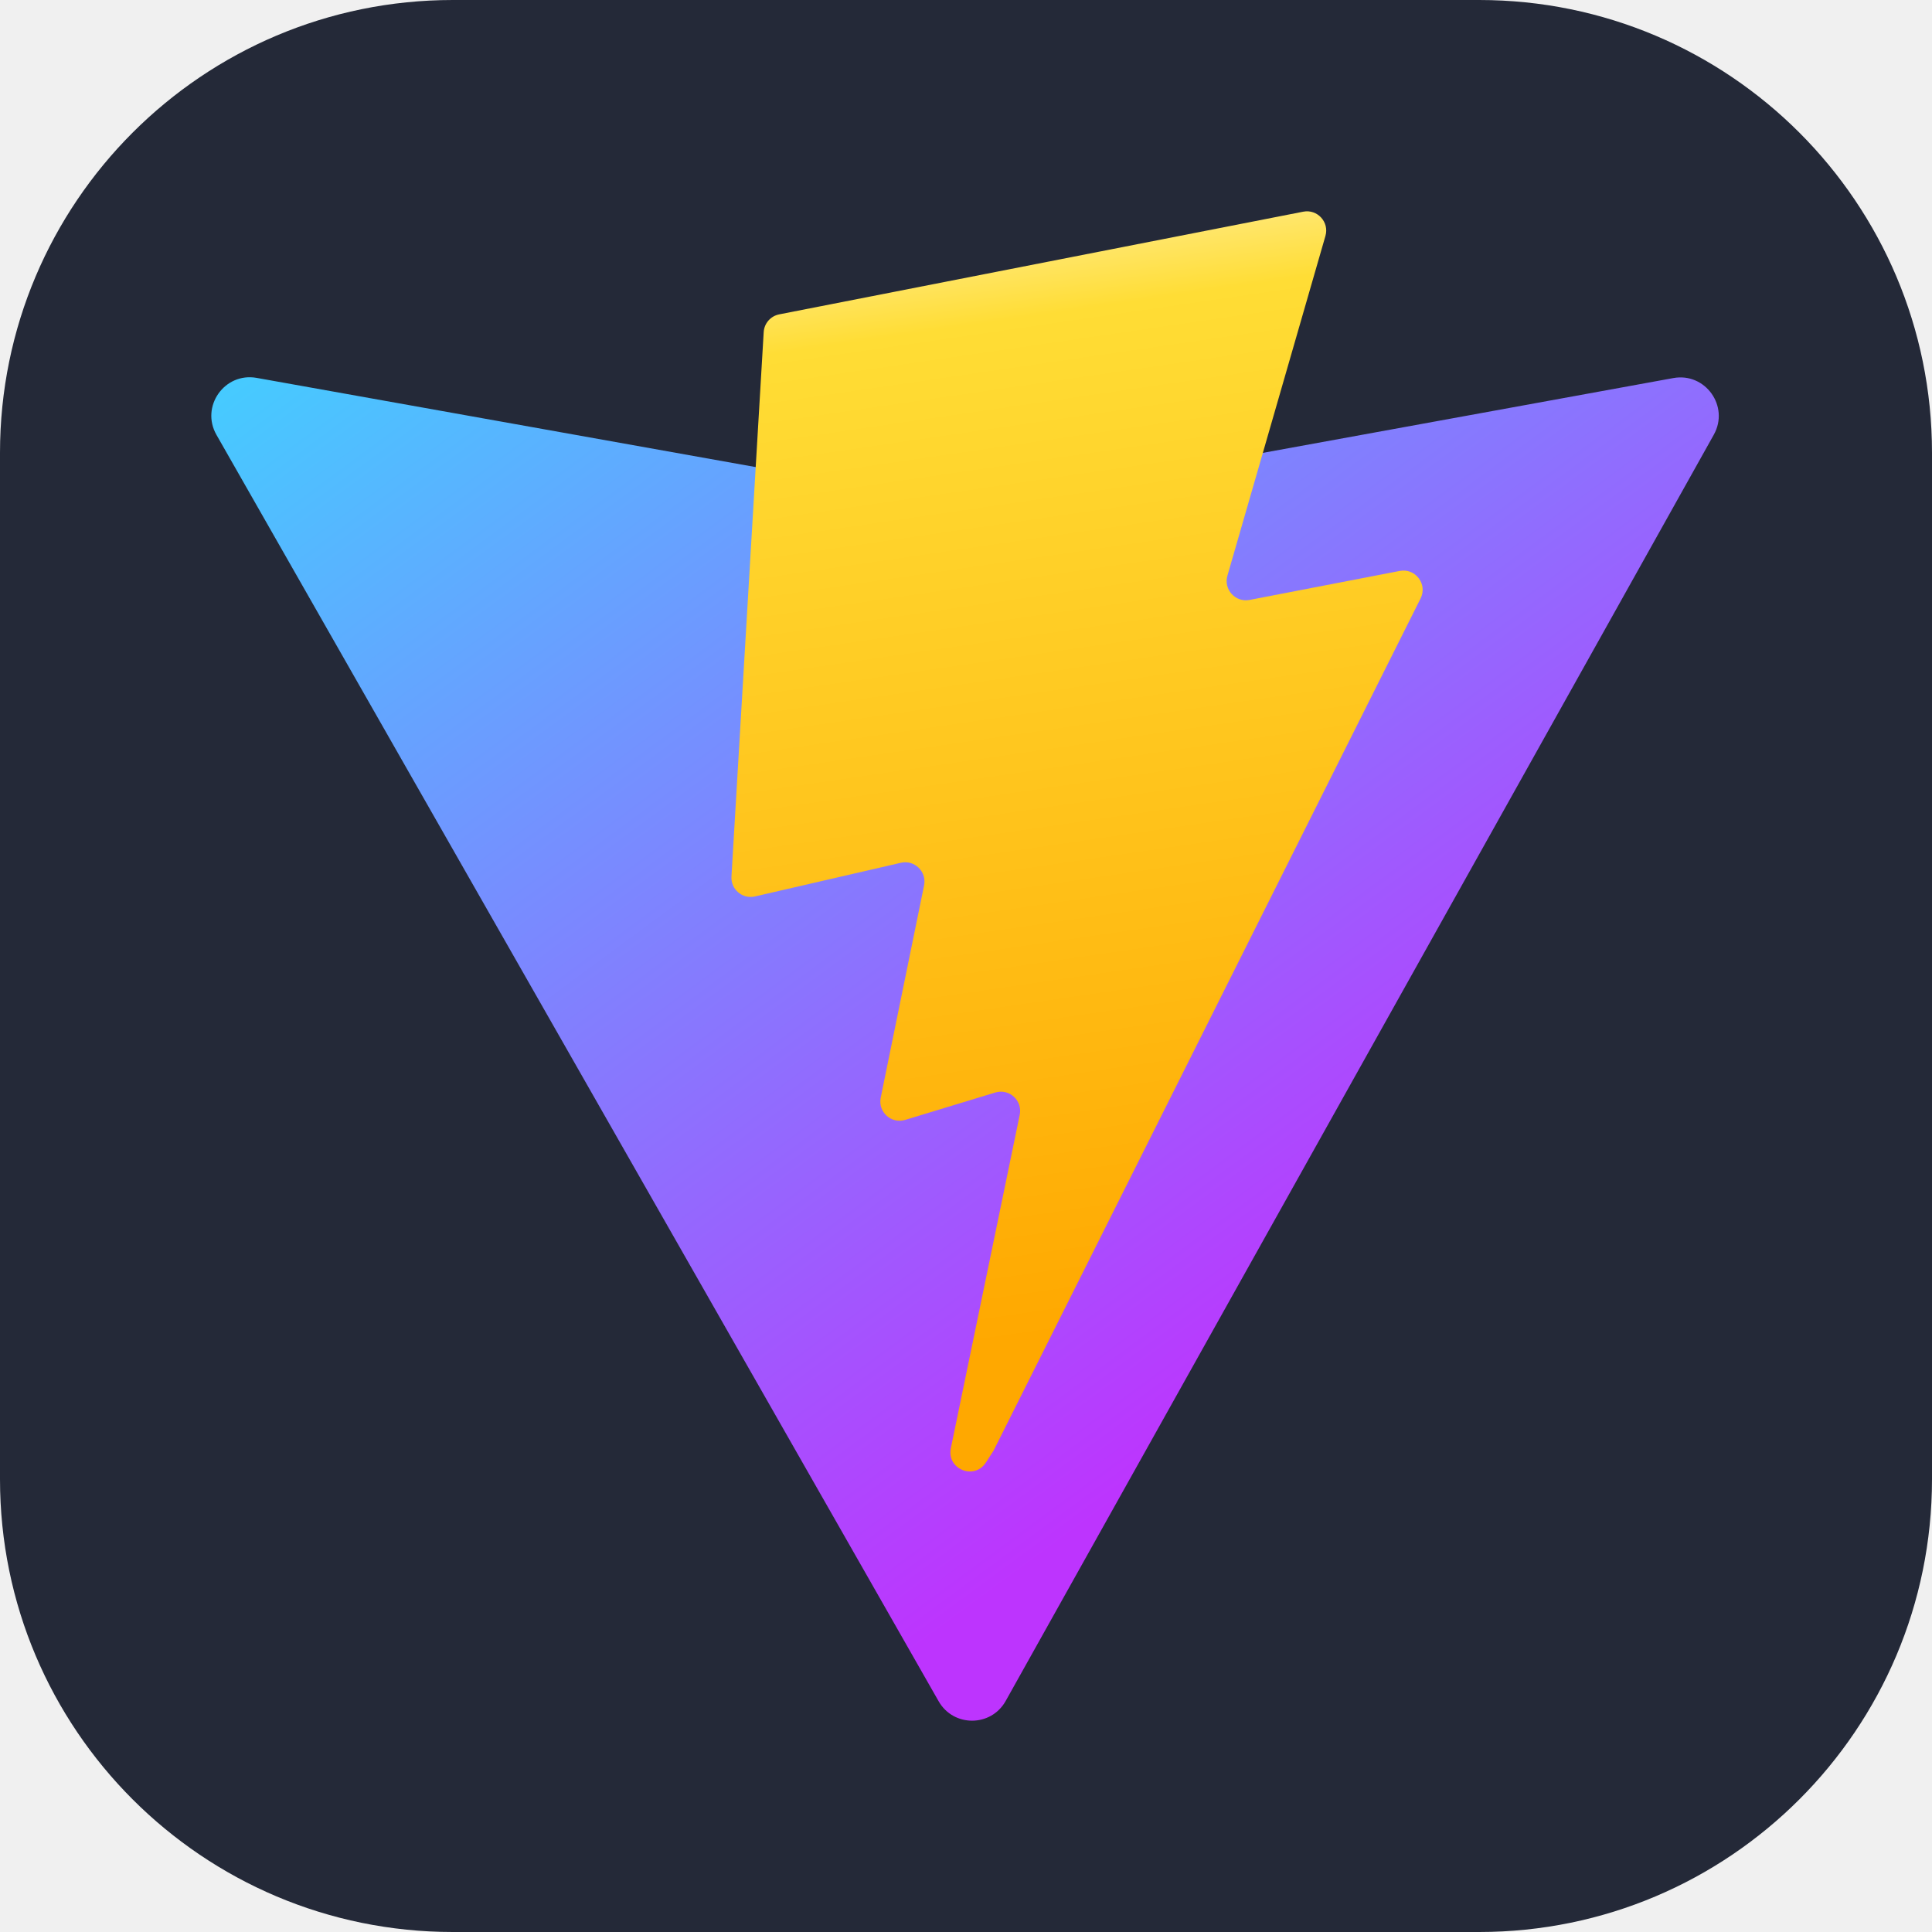
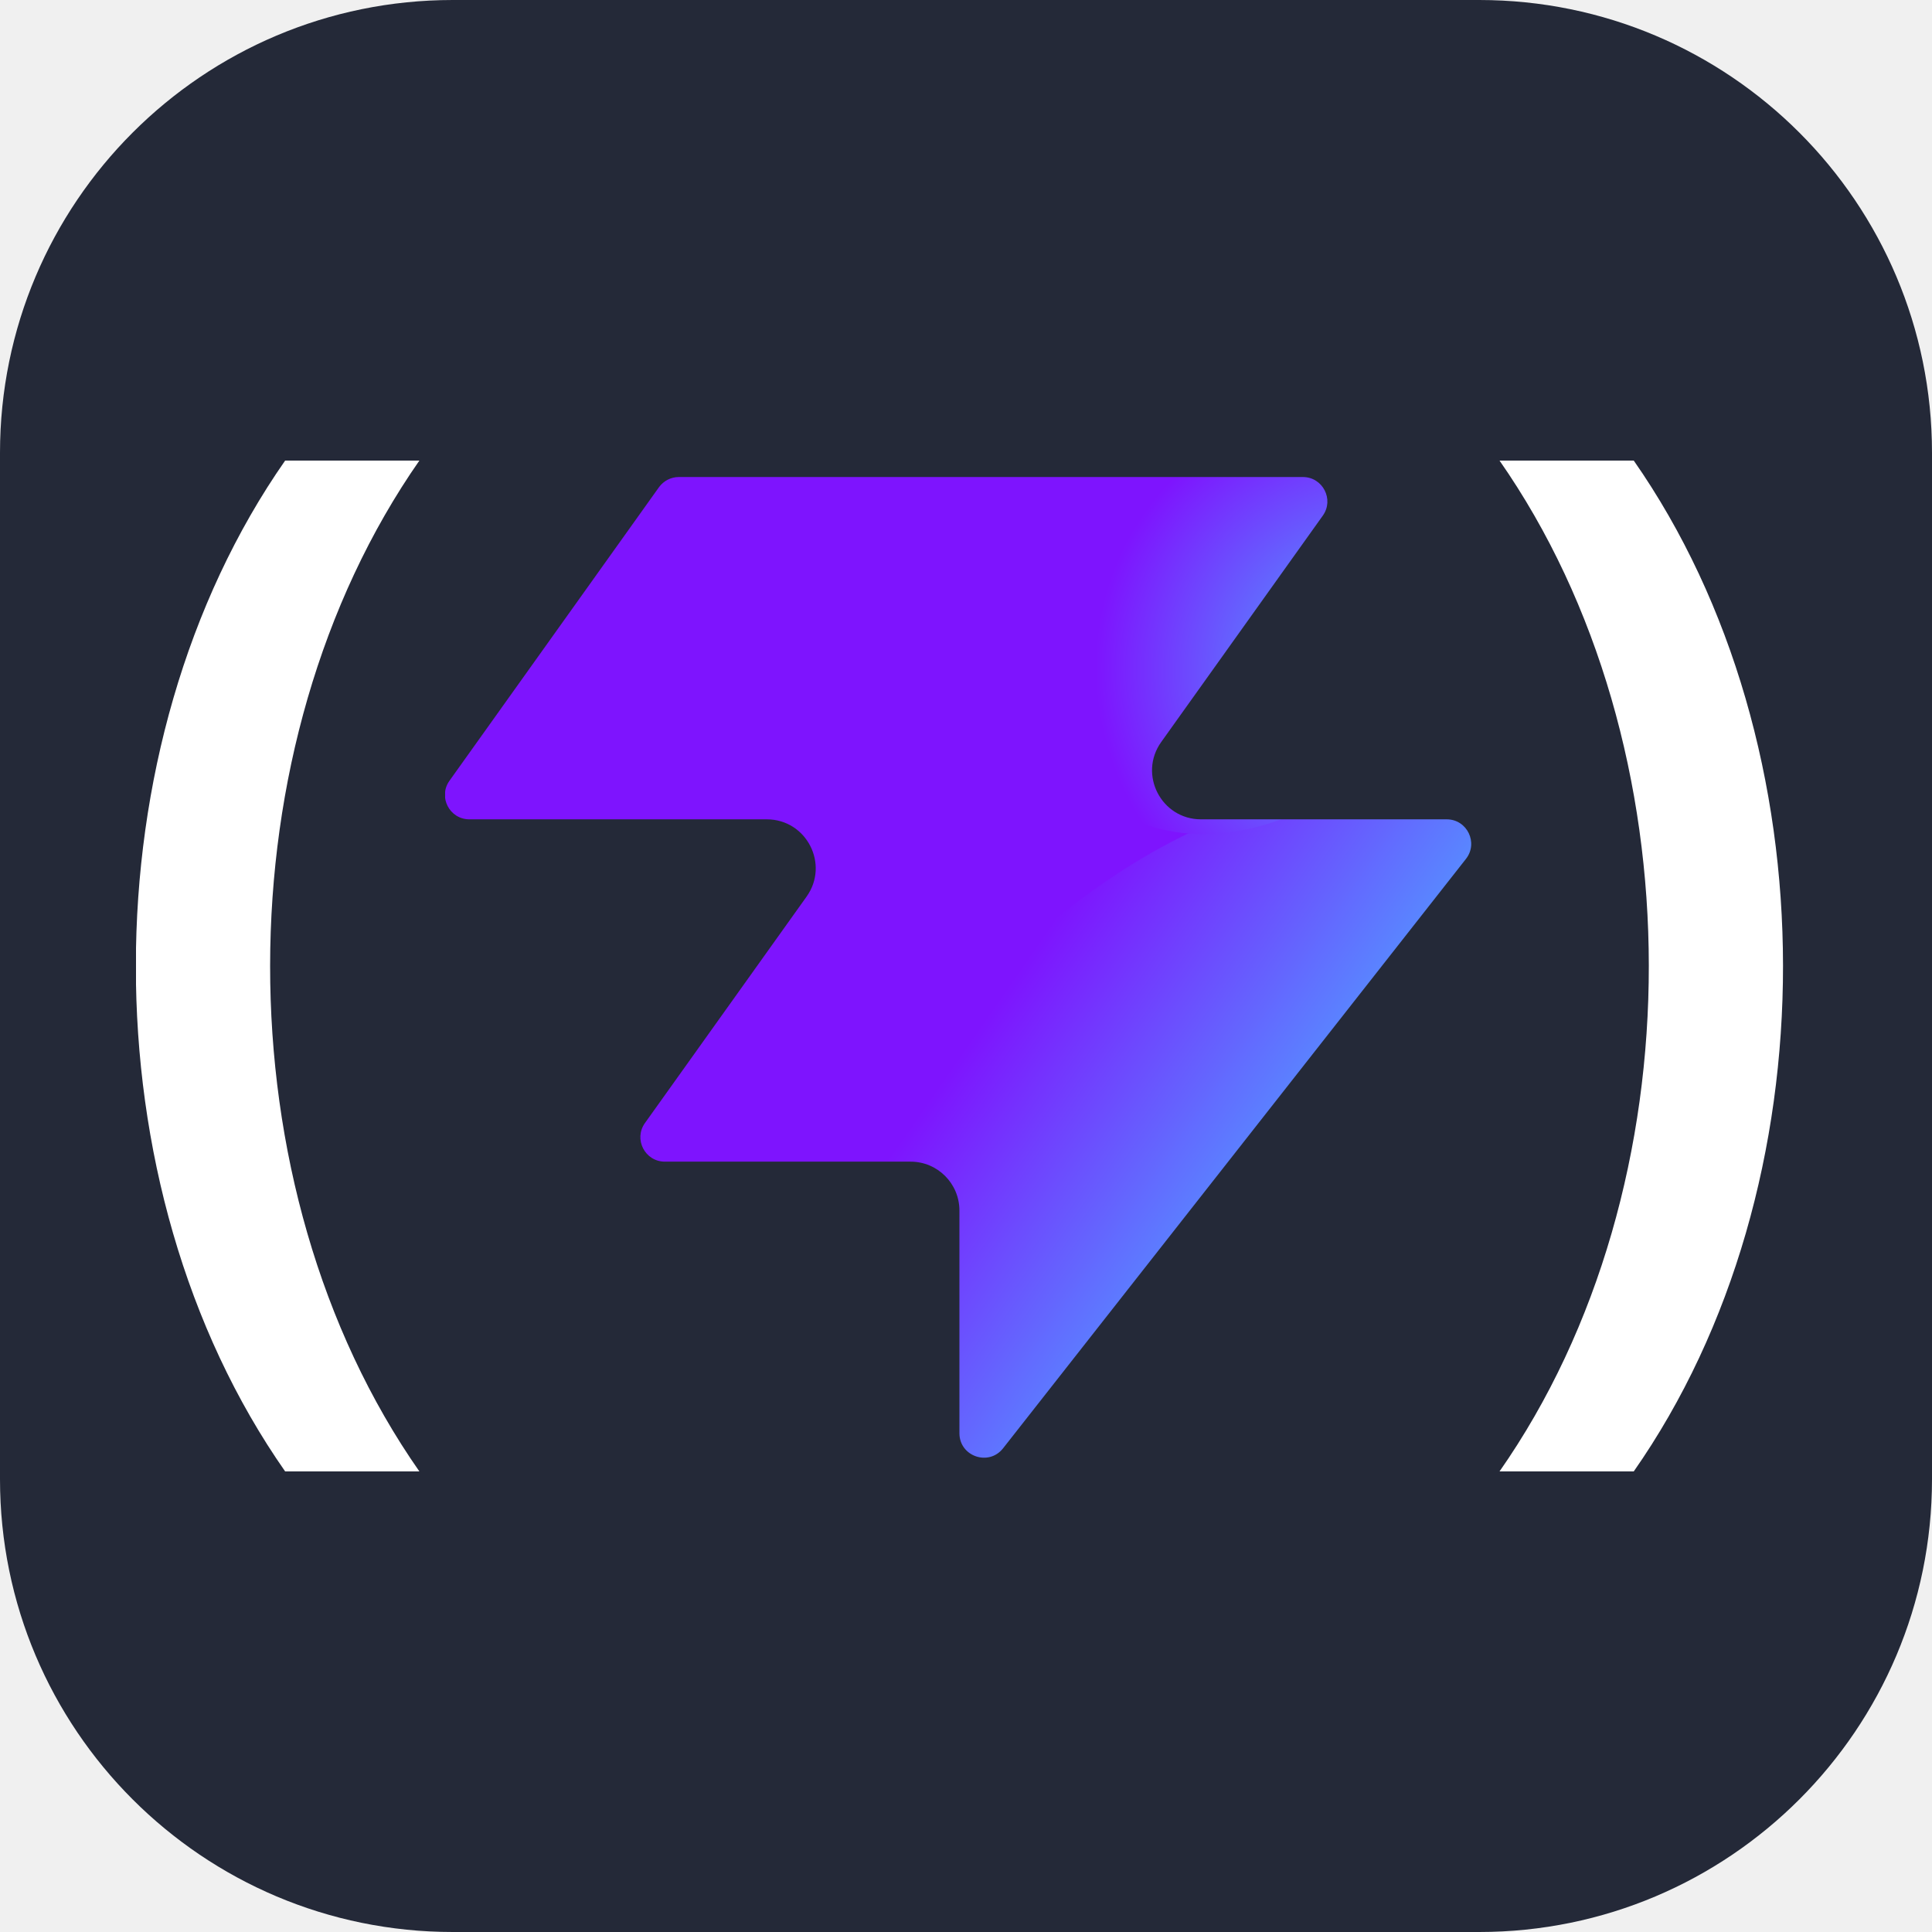
<svg xmlns="http://www.w3.org/2000/svg" width="256" height="256" viewBox="0 0 256 256" fill="none">
-   <rect width="256" height="256" rx="60" fill="#242938" />
-   <path d="M227.088 57.602L133.256 225.389C131.318 228.854 126.341 228.874 124.375 225.427L28.682 57.618C26.54 53.861 29.752 49.31 34.01 50.072L127.942 66.861C128.541 66.968 129.155 66.967 129.754 66.858L221.722 50.096C225.965 49.322 229.192 53.837 227.088 57.602Z" fill="url(#paint0_linear_307_179)" />
-   <path d="M172.687 28.049L103.249 41.655C102.107 41.879 101.262 42.846 101.194 44.007L96.922 116.148C96.822 117.847 98.382 119.166 100.04 118.783L119.373 114.322C121.182 113.905 122.816 115.498 122.445 117.317L116.701 145.443C116.314 147.336 118.092 148.954 119.94 148.393L131.881 144.765C133.732 144.203 135.511 145.826 135.119 147.721L125.991 191.9C125.42 194.664 129.096 196.171 130.629 193.801L131.653 192.219L188.235 79.299C189.183 77.409 187.549 75.253 185.472 75.653L165.573 79.494C163.703 79.855 162.112 78.113 162.639 76.283L175.628 31.258C176.156 29.425 174.559 27.683 172.687 28.049Z" fill="url(#paint1_linear_307_179)" />
+   <path d="M196 0H60C26.863 0 0 26.863 0 60V196C0 229.137 26.863 256 60 256H196C229.137 256 256 229.137 256 196V60C256 26.863 229.137 0 196 0Z" fill="#242938" />
+   <g clip-path="url(#clip0_627_71)">
+     <mask id="mask0_627_71" style="mask-type:luminance" maskUnits="userSpaceOnUse" x="18" y="61" width="220" height="134">
+       <path d="M238 61H18V195H238V61Z" fill="white" />
+     </mask>
+     <g mask="url(#mask0_627_71)">
+       <path d="M216.461 61C242.782 98.707 242.936 157.156 216.461 195H198.675C225.155 157.156 225.001 98.707 198.675 61H216.461ZM55.59 61C29.27 98.708 29.116 157.157 55.59 195H37.803C11.322 157.157 11.476 98.708 37.803 61H55.59Z" fill="white" />
+       <mask id="mask1_627_71" style="mask-type:alpha" maskUnits="userSpaceOnUse" x="58" y="63" width="137" height="131">
+         <path d="M132.912 191.909C131.013 194.327 127.129 192.982 127.129 189.91V160.402C127.129 156.823 124.232 153.924 120.655 153.924H88.096C85.463 153.924 83.928 150.944 85.463 148.803L106.87 118.814C109.934 114.526 106.87 108.566 101.598 108.566H62.195C59.562 108.566 58.027 105.586 59.562 103.446L87.312 64.566C87.923 63.714 88.903 63.209 89.945 63.209H172.642C175.275 63.209 176.811 66.188 175.275 68.329L153.868 98.319C150.805 102.606 153.868 108.566 159.14 108.566H191.7C194.4 108.566 195.917 111.682 194.246 113.81L132.912 191.909Z" fill="#D9D9D9" />
+       </mask>
+       <g mask="url(#mask1_627_71)">
+         <path d="M195.073 62.467H58.976V193.044H195.073V62.467Z" fill="#7E14FE" />
+         <path d="M115.661 188.55C127.839 201.575 156.186 194.771 178.974 173.354C201.763 151.937 210.364 124.017 198.186 110.992C186.008 97.967 157.661 104.771 134.872 126.188C112.084 147.605 103.482 175.525 115.661 188.55Z" fill="url(#paint0_linear_627_71)" />
+         <path d="M145.578 105.633C155.96 114.661 174.021 110.83 185.92 97.076C197.819 83.323 199.048 64.855 188.666 55.828C178.284 46.8 160.222 50.631 148.324 64.385C136.425 78.138 135.196 96.606 145.578 105.633Z" fill="url(#paint1_radial_627_71)" />
+       </g>
+     </g>
+   </g>
  <defs>
-     <linearGradient id="paint0_linear_307_179" x1="26.346" y1="44.075" x2="143.127" y2="202.673" gradientUnits="userSpaceOnUse">
-       <stop stop-color="#41D1FF" />
-       <stop offset="1" stop-color="#BD34FE" />
+     <linearGradient id="paint0_linear_627_71" x1="173.715" y1="178.296" x2="124.329" y2="143.996" gradientUnits="userSpaceOnUse">
+       <stop stop-color="#47BFFF" />
+       <stop offset="1" stop-color="#7E14FE" />
    </linearGradient>
-     <linearGradient id="paint1_linear_307_179" x1="122.551" y1="31.743" x2="143.676" y2="176.66" gradientUnits="userSpaceOnUse">
-       <stop stop-color="#FFEA83" />
-       <stop offset="0.083" stop-color="#FFDD35" />
-       <stop offset="1" stop-color="#FFA800" />
-     </linearGradient>
+     <radialGradient id="paint1_radial_627_71" cx="0" cy="0" r="1" gradientTransform="matrix(-33.2932 -21.6407 20.9187 -31.2504 184.539 90.1656)" gradientUnits="userSpaceOnUse">
+       <stop stop-color="#47BFFF" />
+       <stop offset="1" stop-color="#7E14FE" />
+     </radialGradient>
+     <clipPath id="clip0_627_71">
+       <rect width="220" height="134" fill="white" transform="translate(18 61)" />
+     </clipPath>
  </defs>
</svg>
